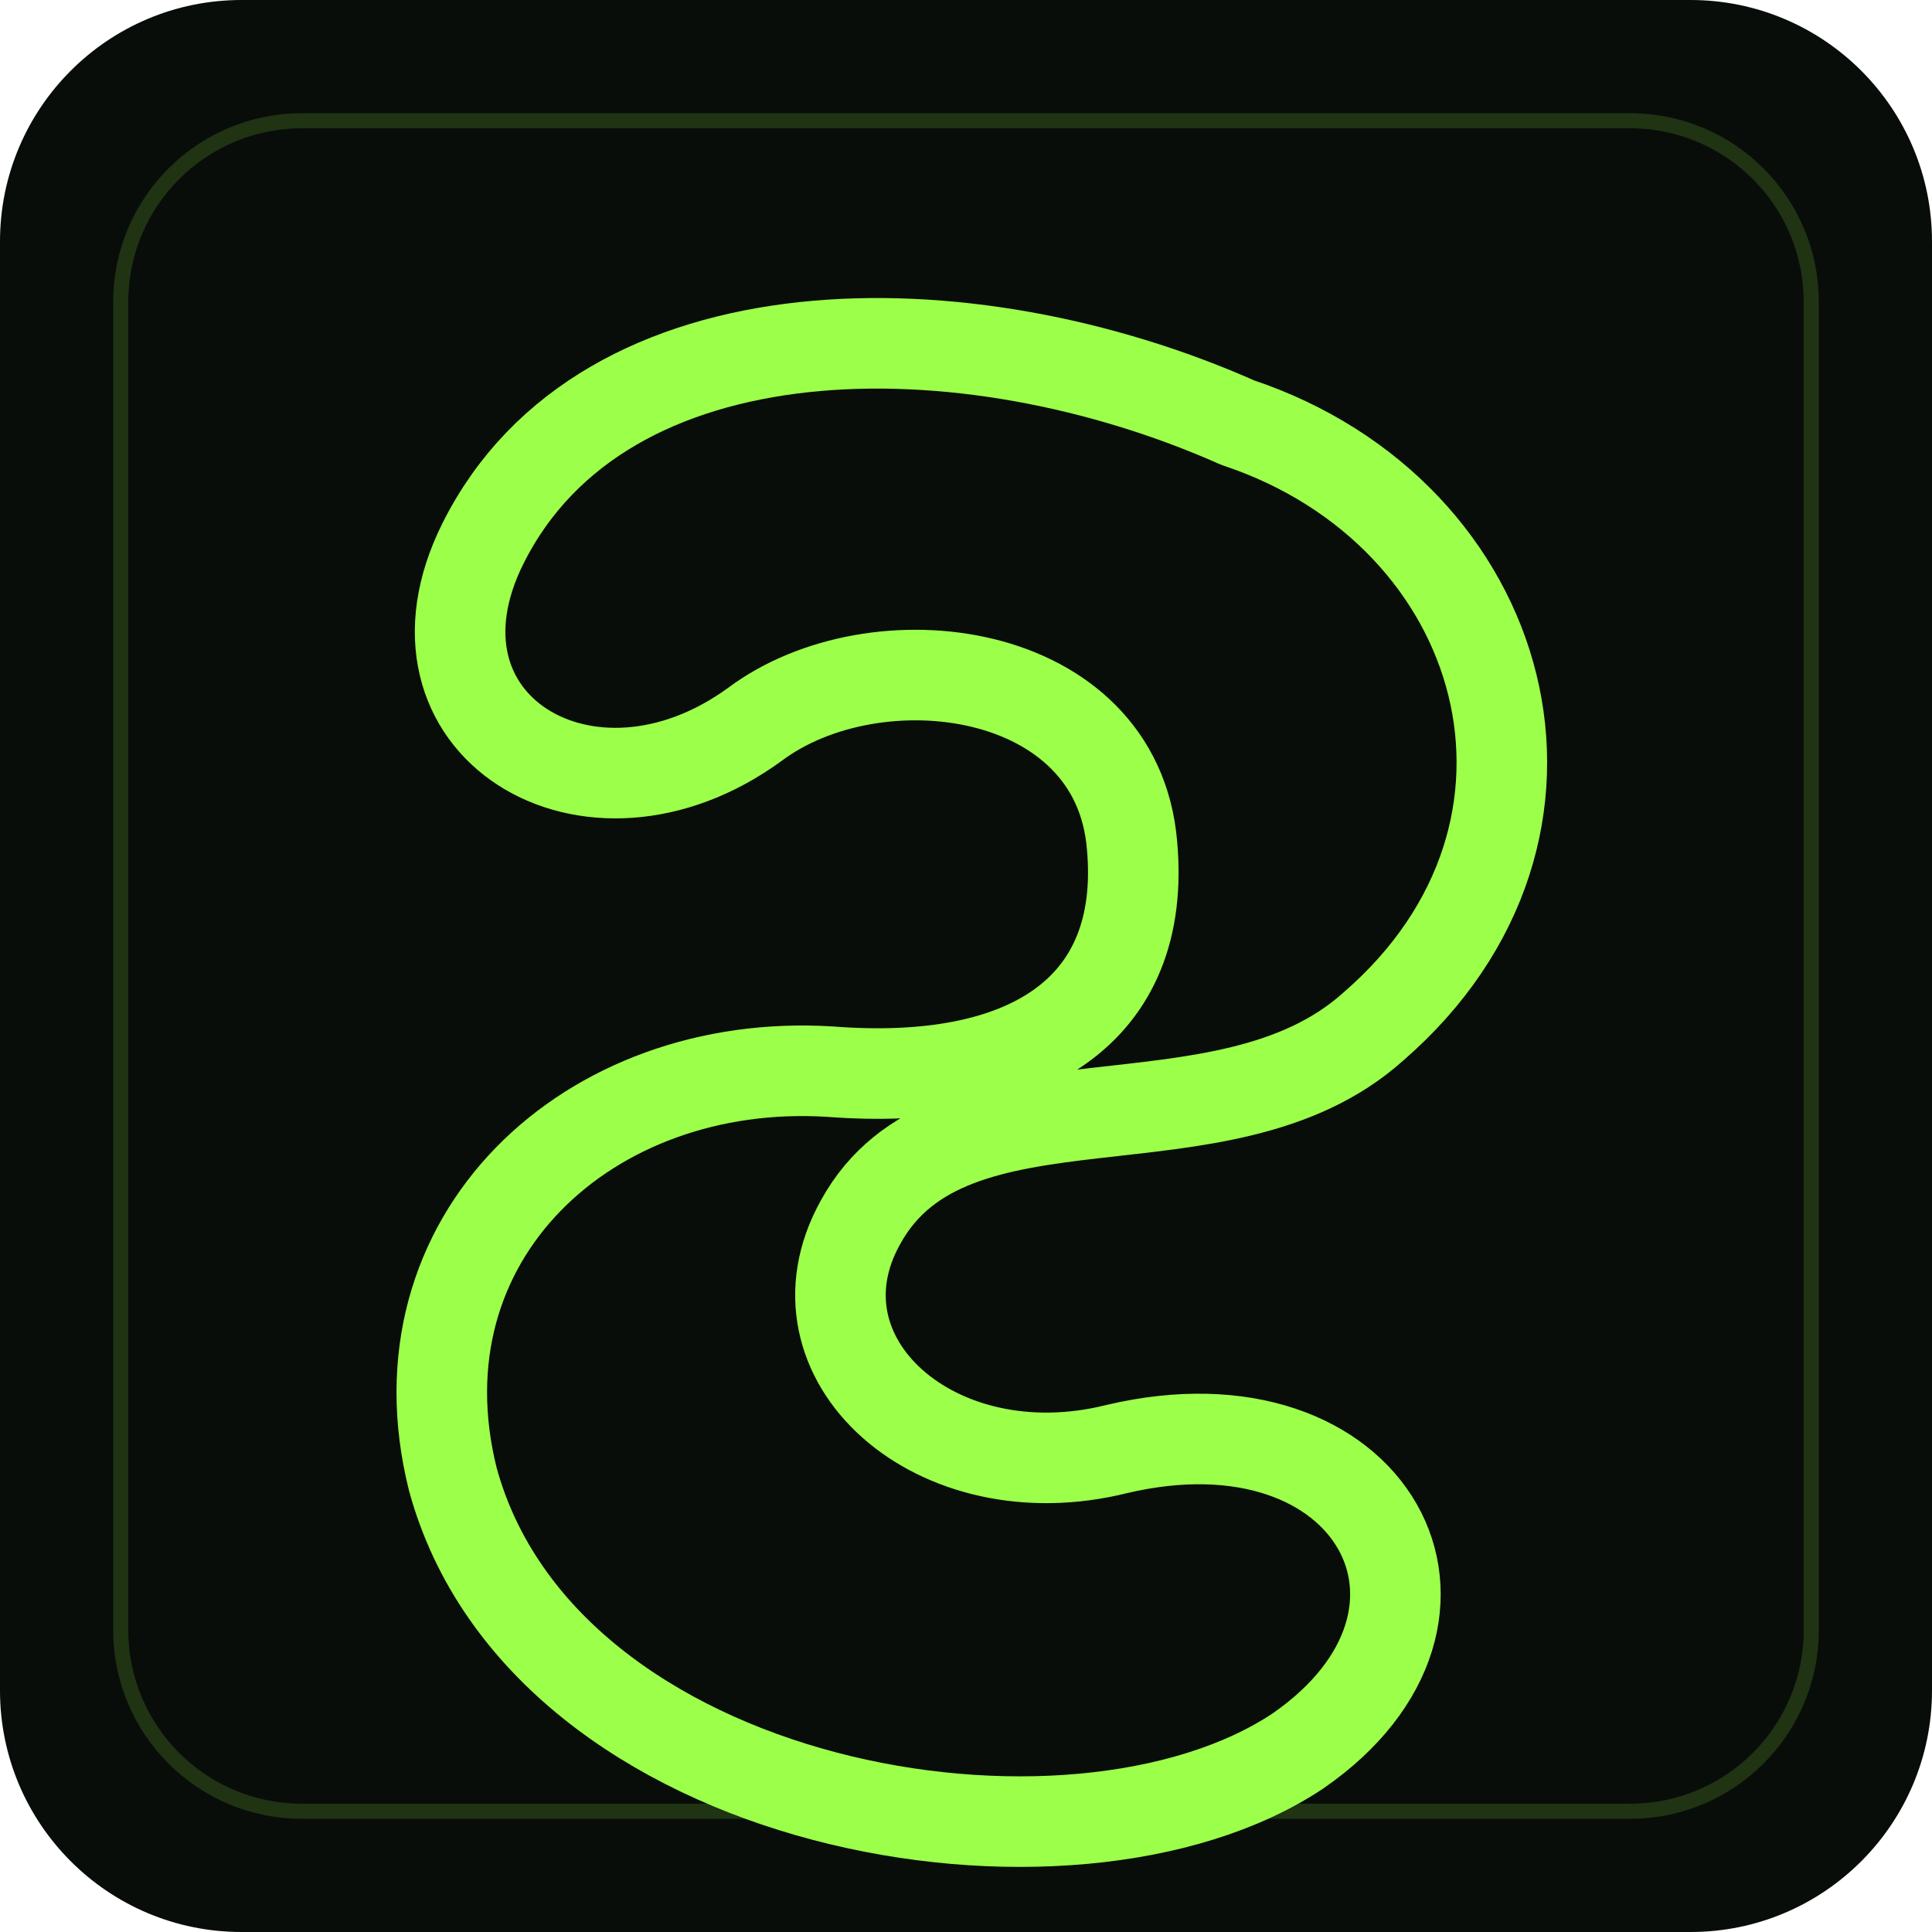
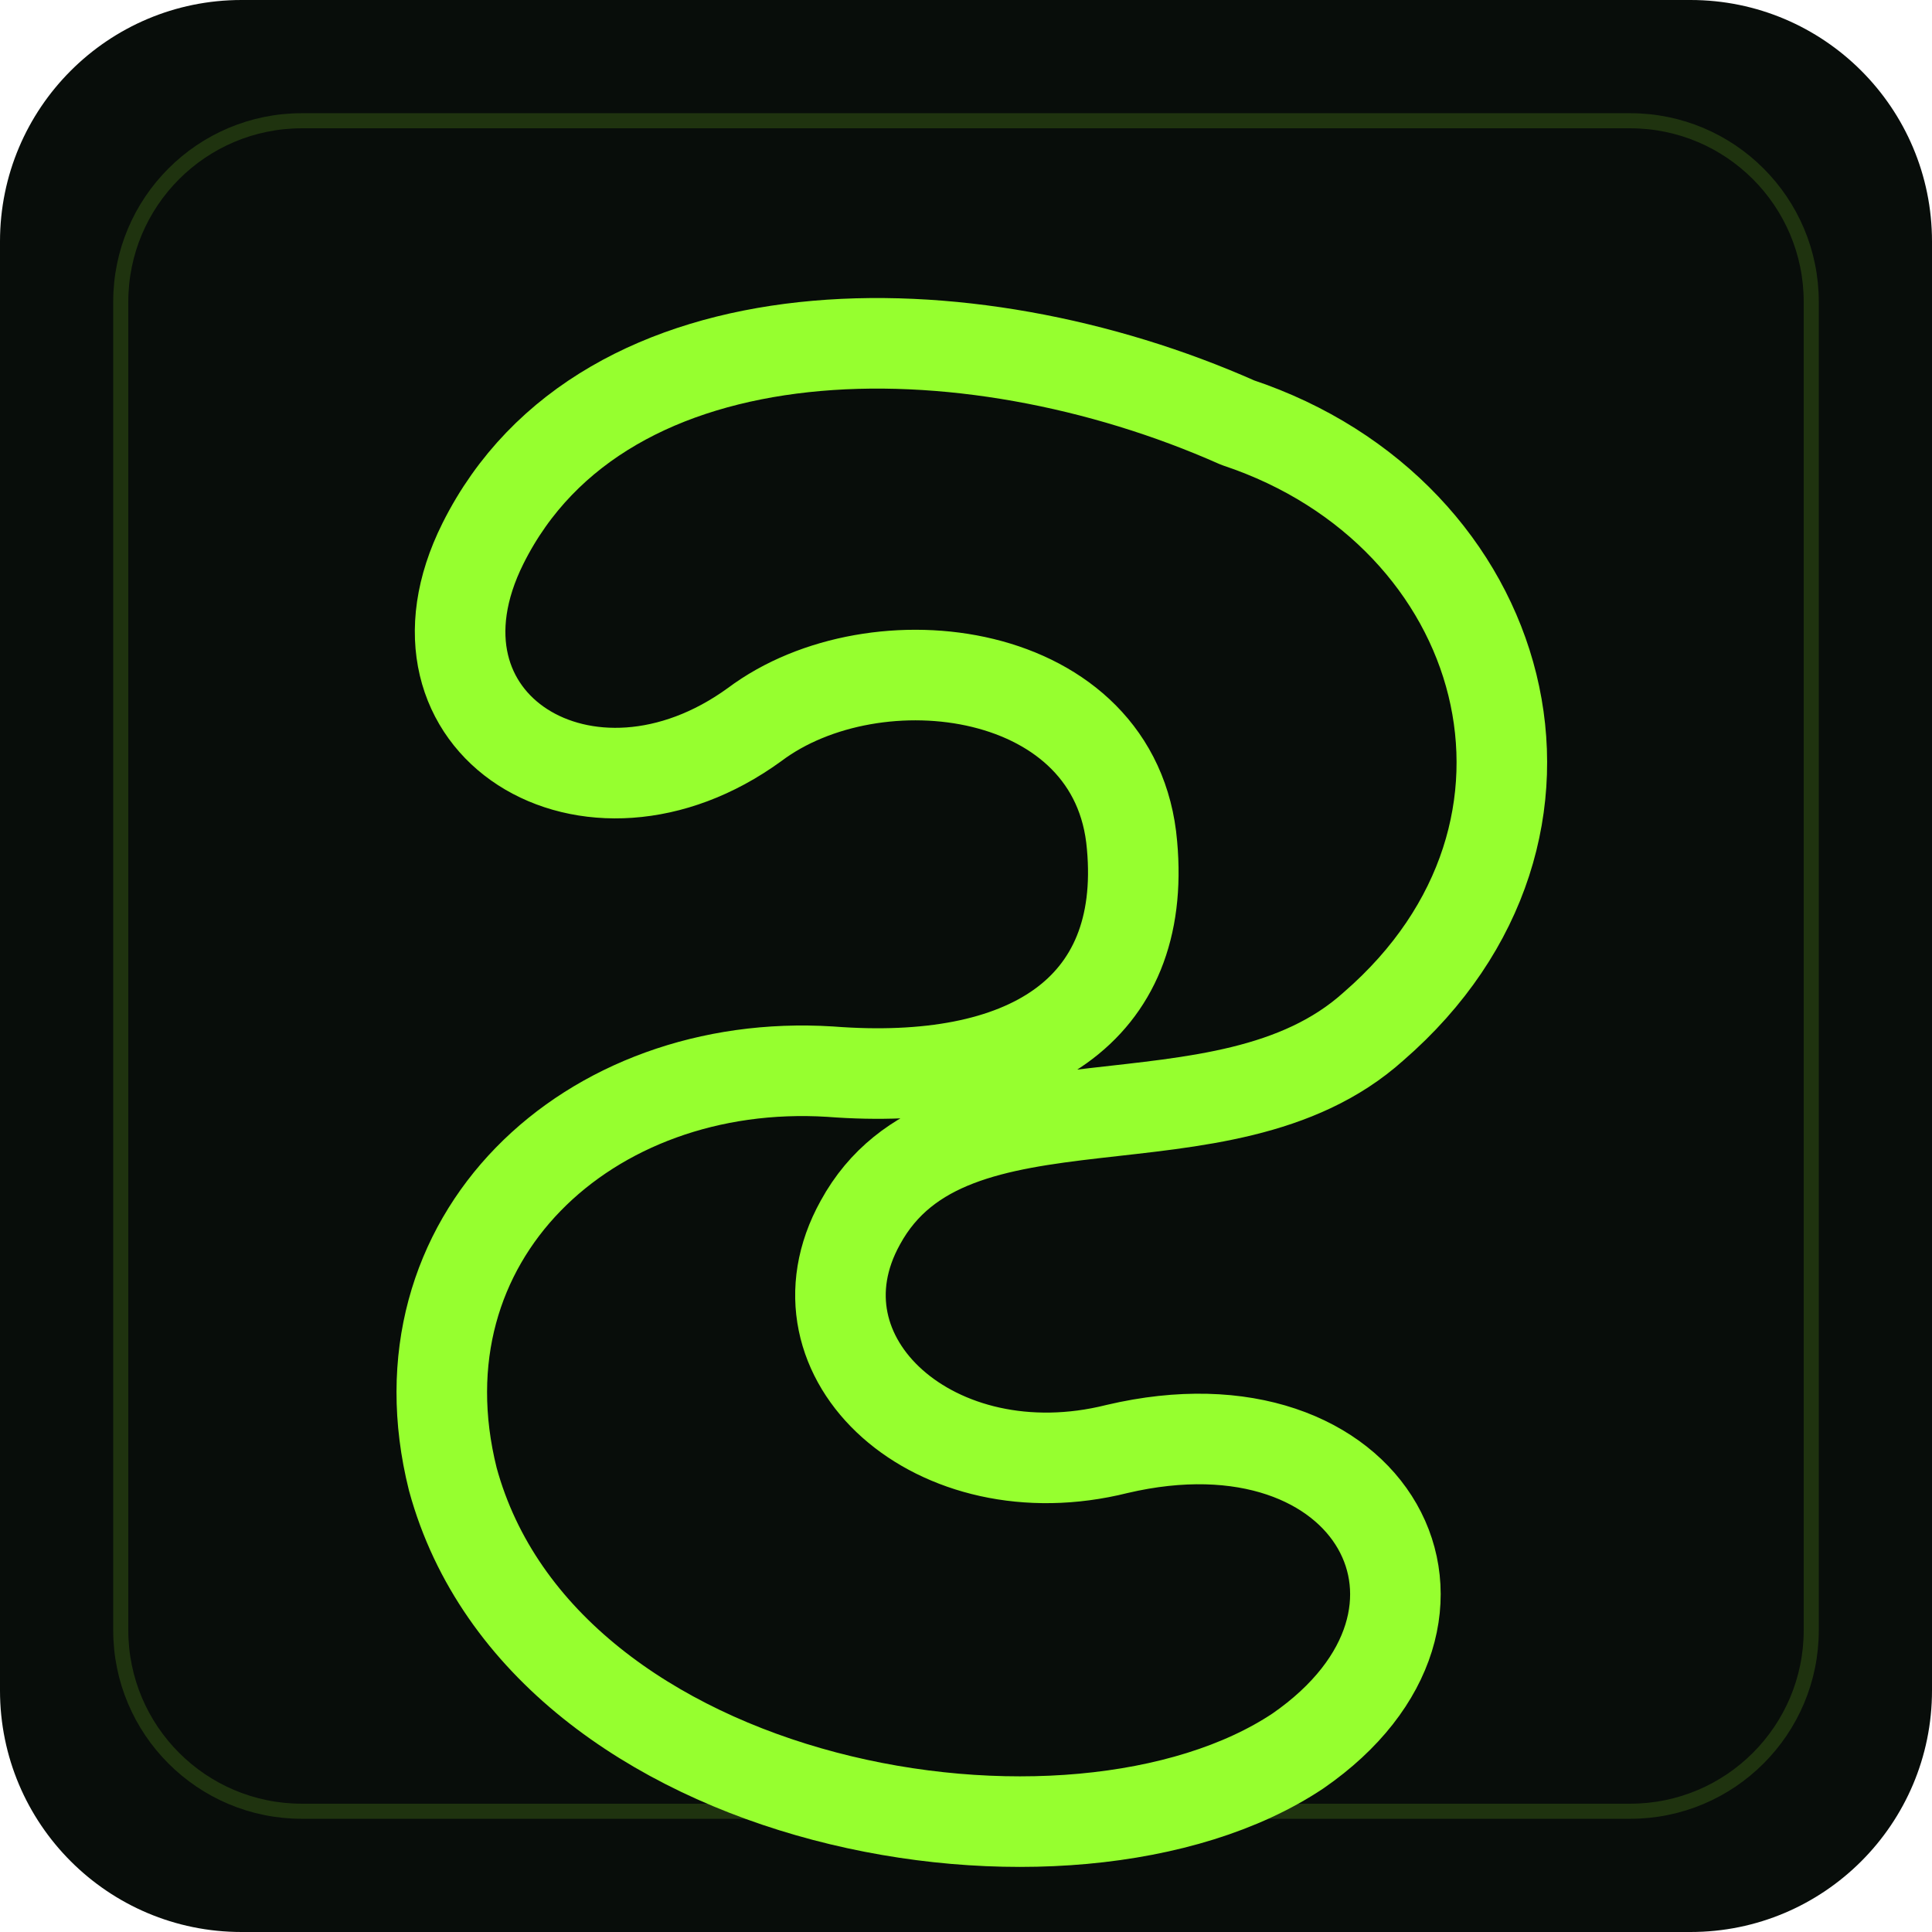
<svg xmlns="http://www.w3.org/2000/svg" viewBox="0 0 128 128" width="128" height="128" role="img" aria-label="Track">
  <rect width="128" height="128" rx="16" fill="#080d0a" />
-   <rect x="8" y="8" width="112" height="112" rx="12" fill="none" stroke="#9cff4a" stroke-opacity=".16" />
-   <g fill="none" stroke="#9cff4a" stroke-width="6" stroke-linecap="round" stroke-linejoin="round">
+   <rect x="8" y="8" width="112" height="112" rx="12" fill="none" stroke="#96ff2f" stroke-opacity=".16" />
+   <g fill="none" stroke="#96ff2f" stroke-width="6" stroke-linecap="round" stroke-linejoin="round">
    <path d="M82 28c18 6 24 27 9 40-10 9-28 2-34 13-5 9 5 18 17 15 17-4 25 11 12 20-15 10-50 4-56-18-4-16 9-28 25-27 13 1 21-4 20-15-1-12-17-14-25-8-11 8-24 0-18-12 8-16 32-16 50-8z" />
  </g>
</svg>
